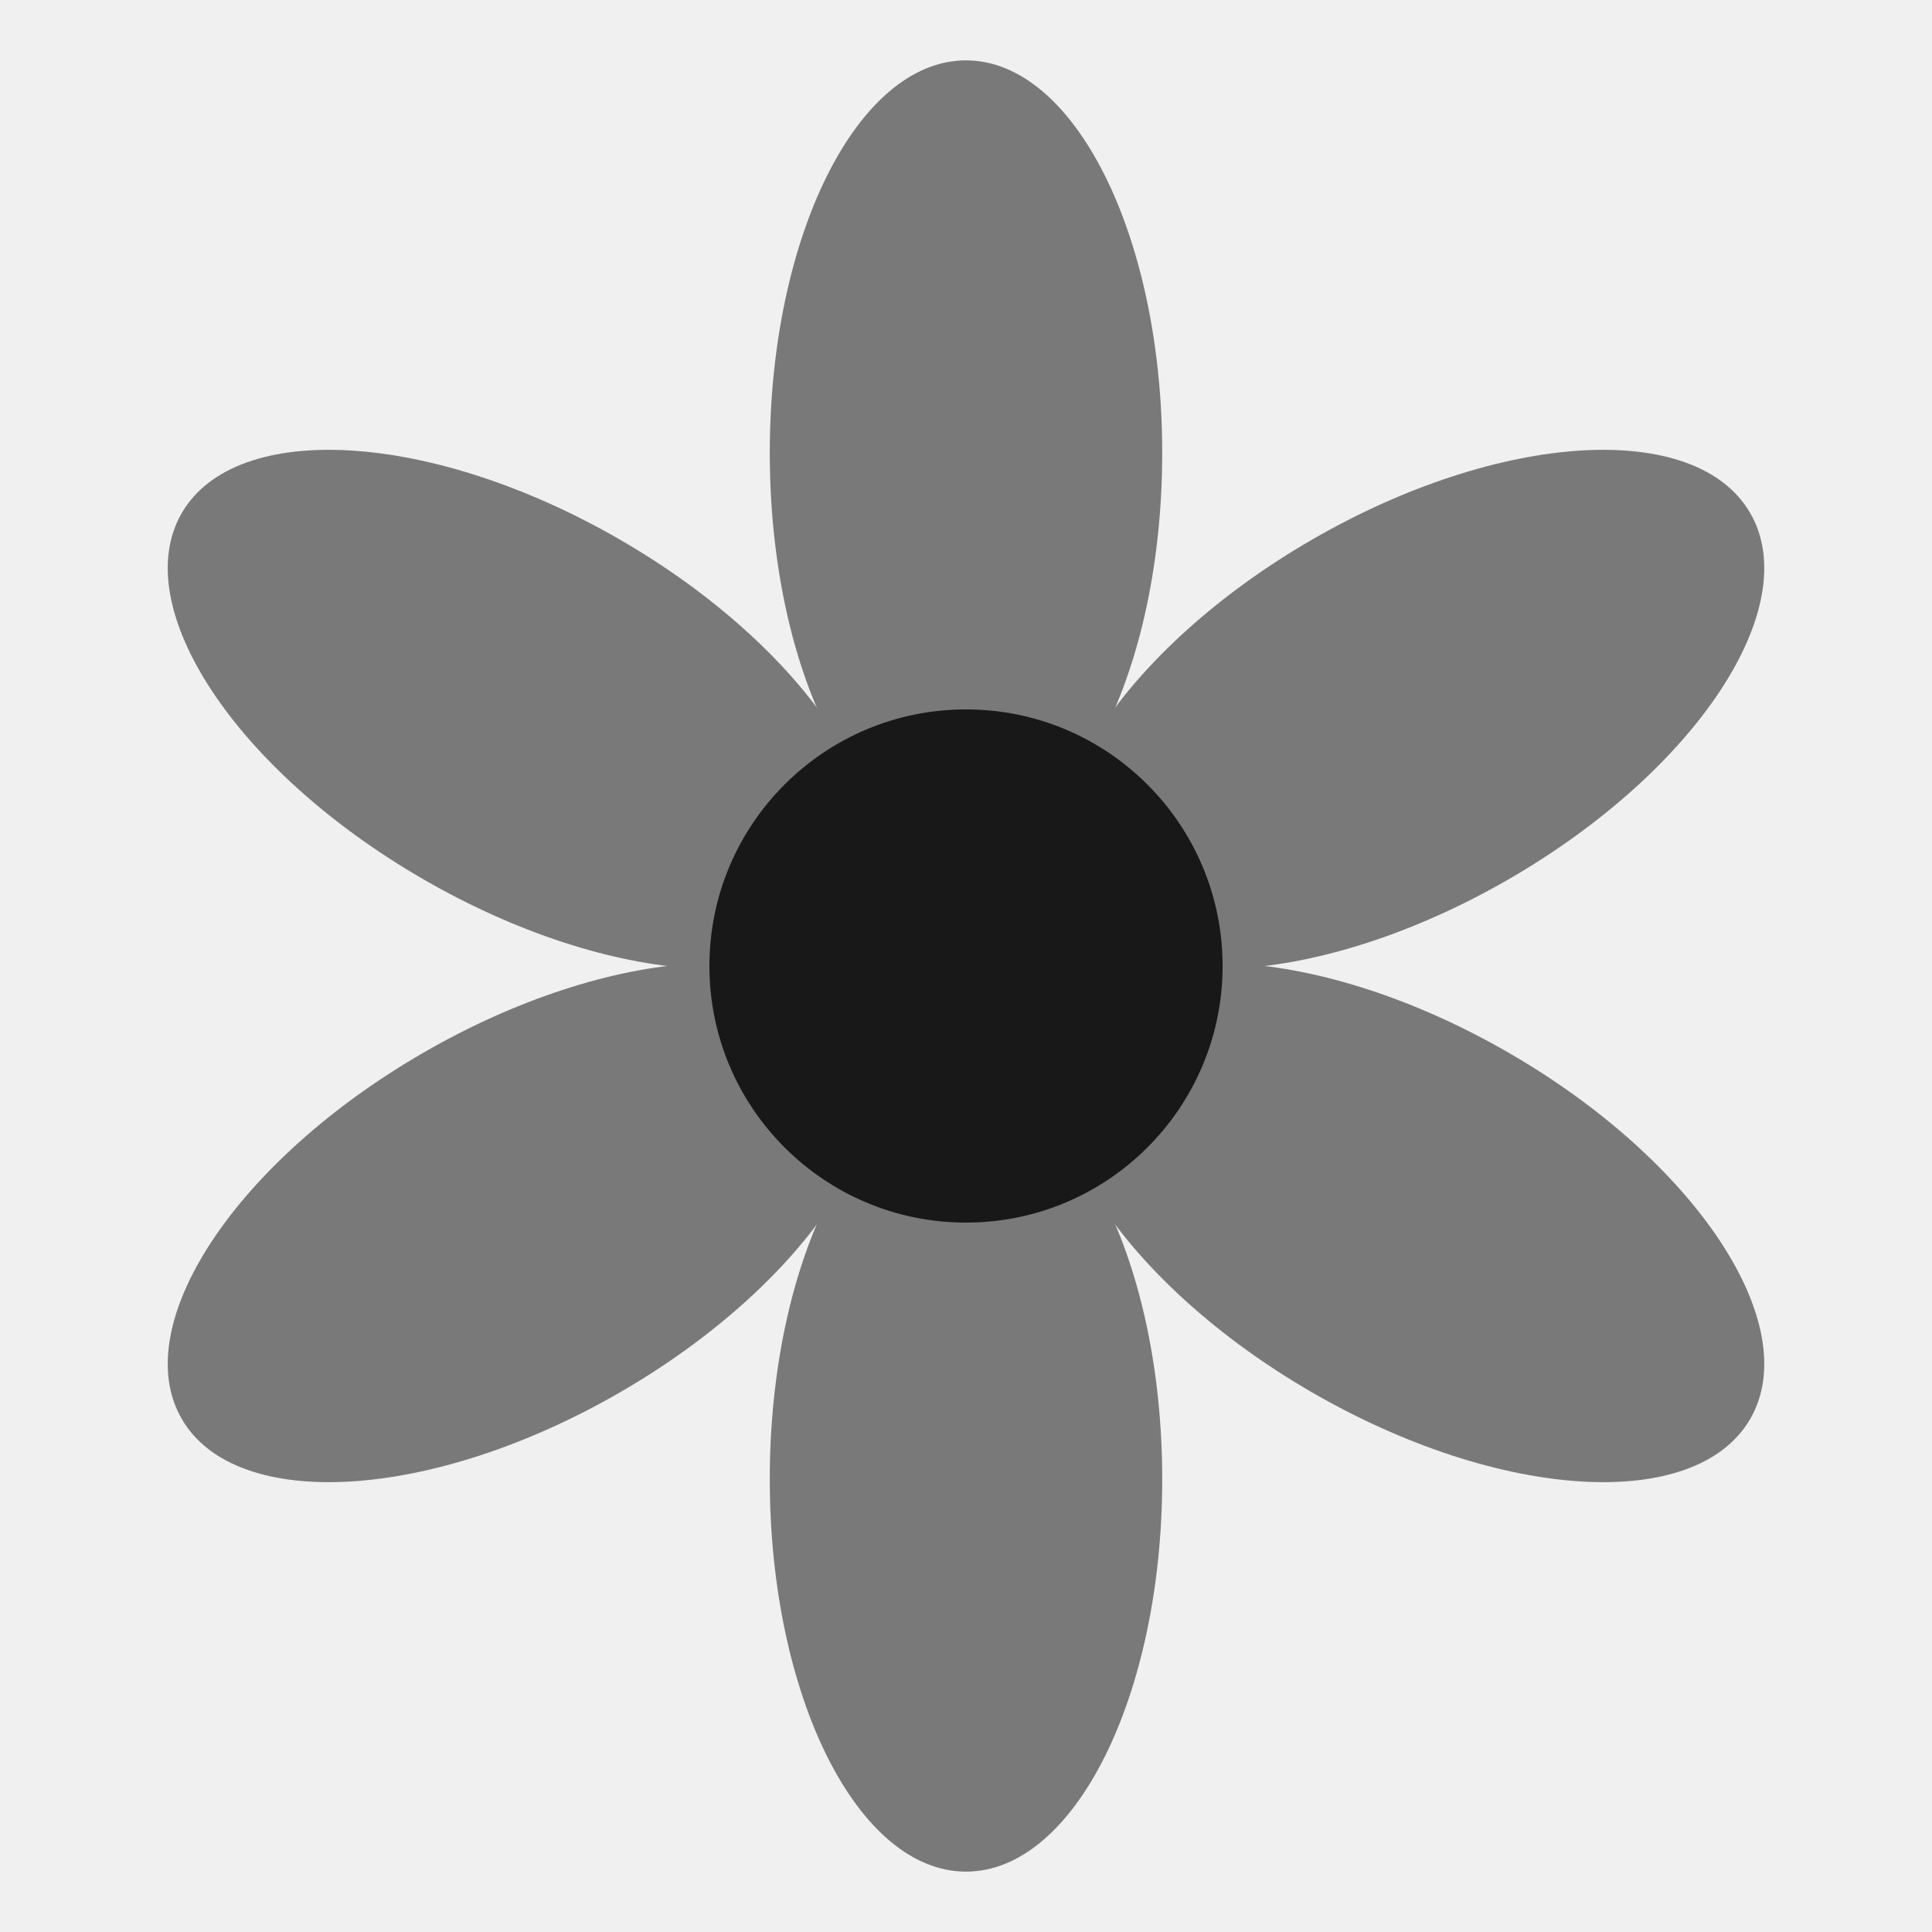
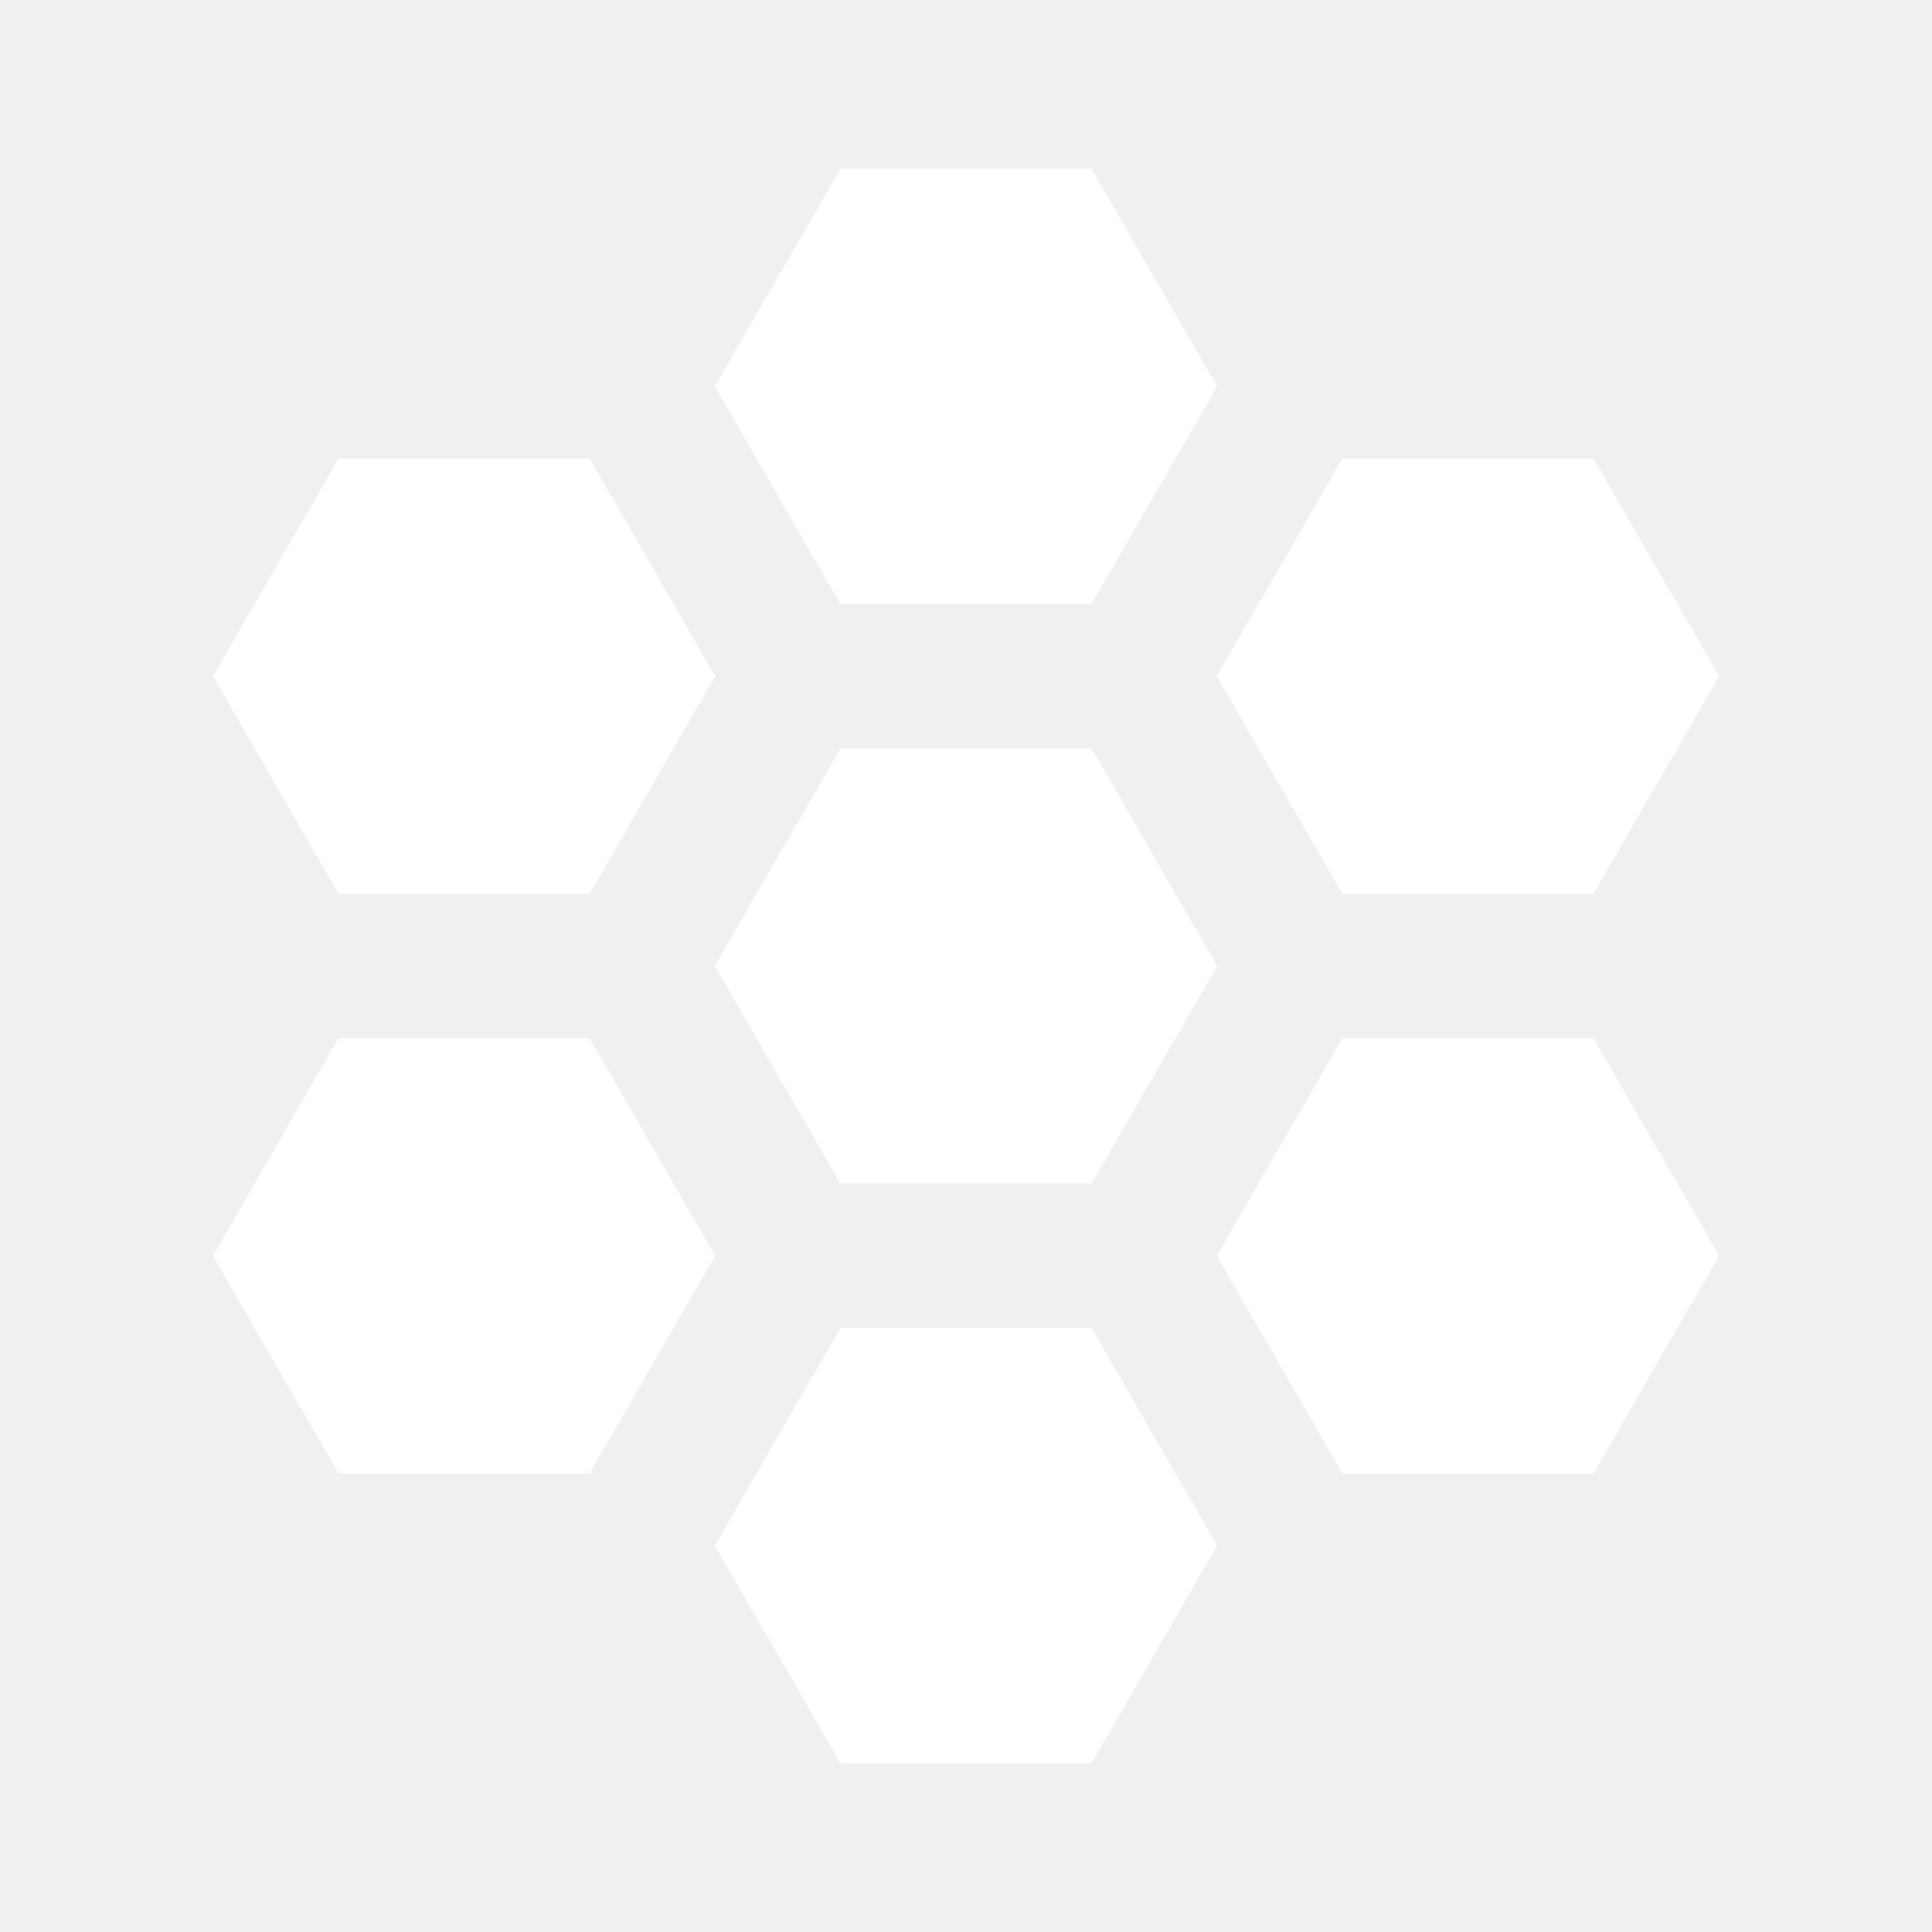
- <svg xmlns="http://www.w3.org/2000/svg" width="128" height="128" viewBox="0 0 128 128" fill="none" role="img" aria-label="Arturita">
-   <g fill="currentColor" opacity="0.9">
-     <g transform="translate(64 64)">
-       <g opacity="0.55">
-         <ellipse cx="0" cy="-34" rx="13" ry="26" />
-         <ellipse cx="0" cy="-34" rx="13" ry="26" transform="rotate(60)" />
-         <ellipse cx="0" cy="-34" rx="13" ry="26" transform="rotate(120)" />
-         <ellipse cx="0" cy="-34" rx="13" ry="26" transform="rotate(180)" />
-         <ellipse cx="0" cy="-34" rx="13" ry="26" transform="rotate(240)" />
-         <ellipse cx="0" cy="-34" rx="13" ry="26" transform="rotate(300)" />
-       </g>
-       <circle cx="0" cy="0" r="17" />
-     </g>
-   </g>
+ <svg xmlns="http://www.w3.org/2000/svg" viewBox="0 0 100 100" fill="#ffffff" role="img" aria-label="7Ei — Arturita">
+   <path d="M43.5 8.74 56.5 8.74 63 20 56.5 31.26 43.5 31.26 37 20Z" />
+   <path d="M17.52 23.74 30.52 23.74 37.02 35 30.52 46.26 17.52 46.26 11.02 35Z" />
+   <path d="M69.48 23.74 82.48 23.74 88.98 35 82.48 46.26 69.48 46.26 62.98 35Z" />
+   <path d="M43.5 38.74 56.5 38.74 63 50 56.5 61.26 43.5 61.26 37 50Z" />
+   <path d="M17.52 53.74 30.52 53.74 37.02 65 30.52 76.26 17.52 76.26 11.02 65Z" />
+   <path d="M69.48 53.74 82.48 53.74 88.98 65 82.48 76.26 69.48 76.26 62.98 65Z" />
+   <path d="M43.5 68.74 56.5 68.74 63 80 56.5 91.26 43.5 91.26 37 80Z" />
</svg>
